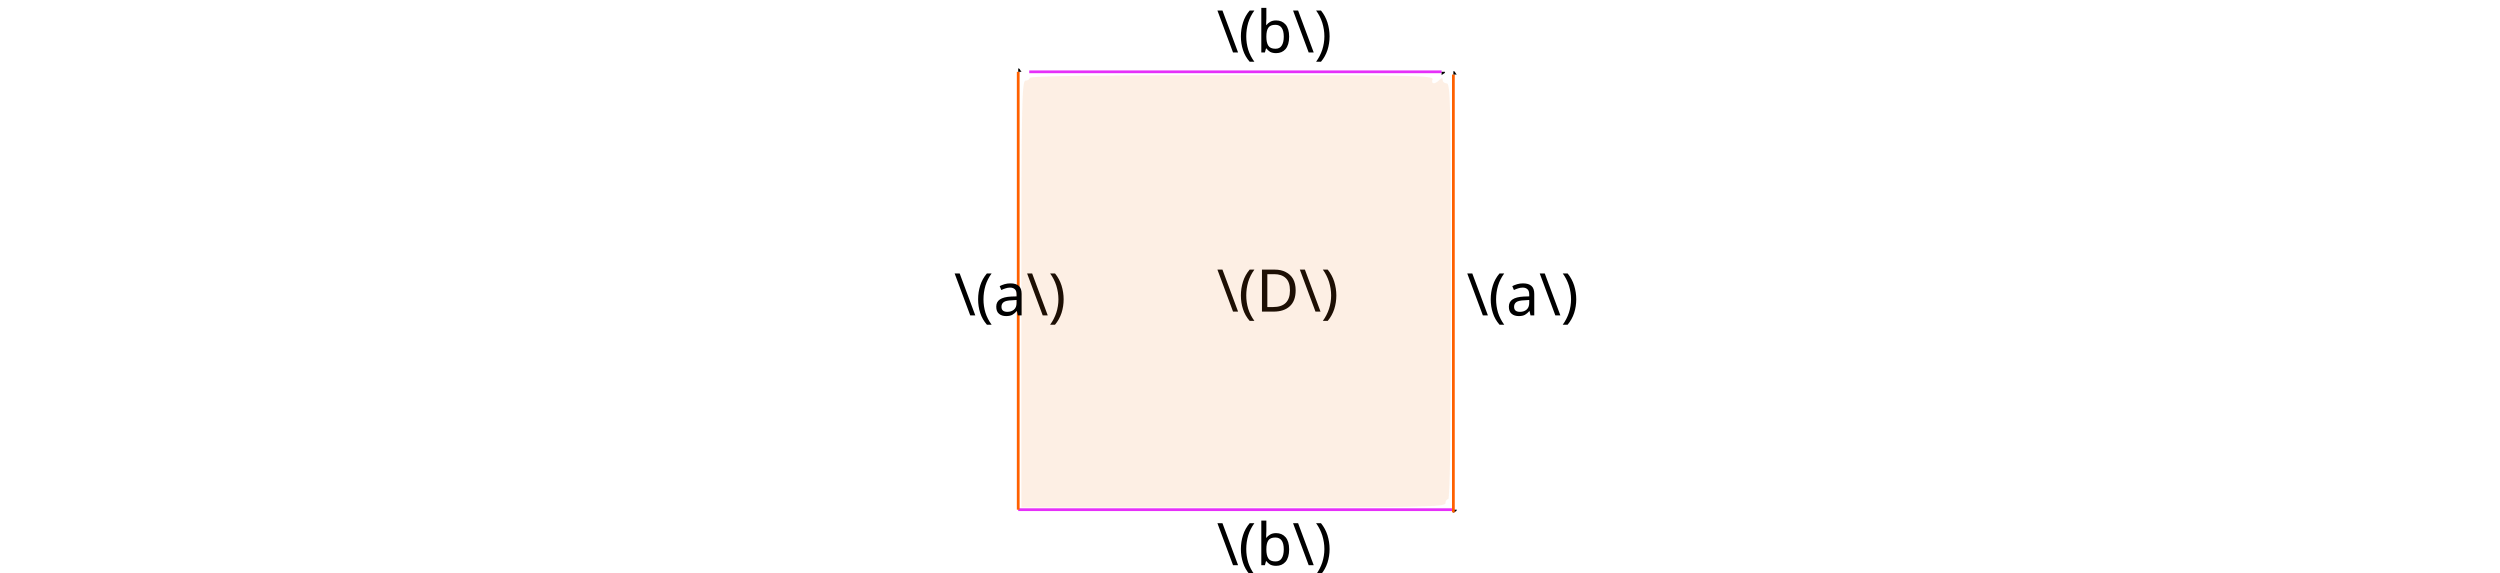
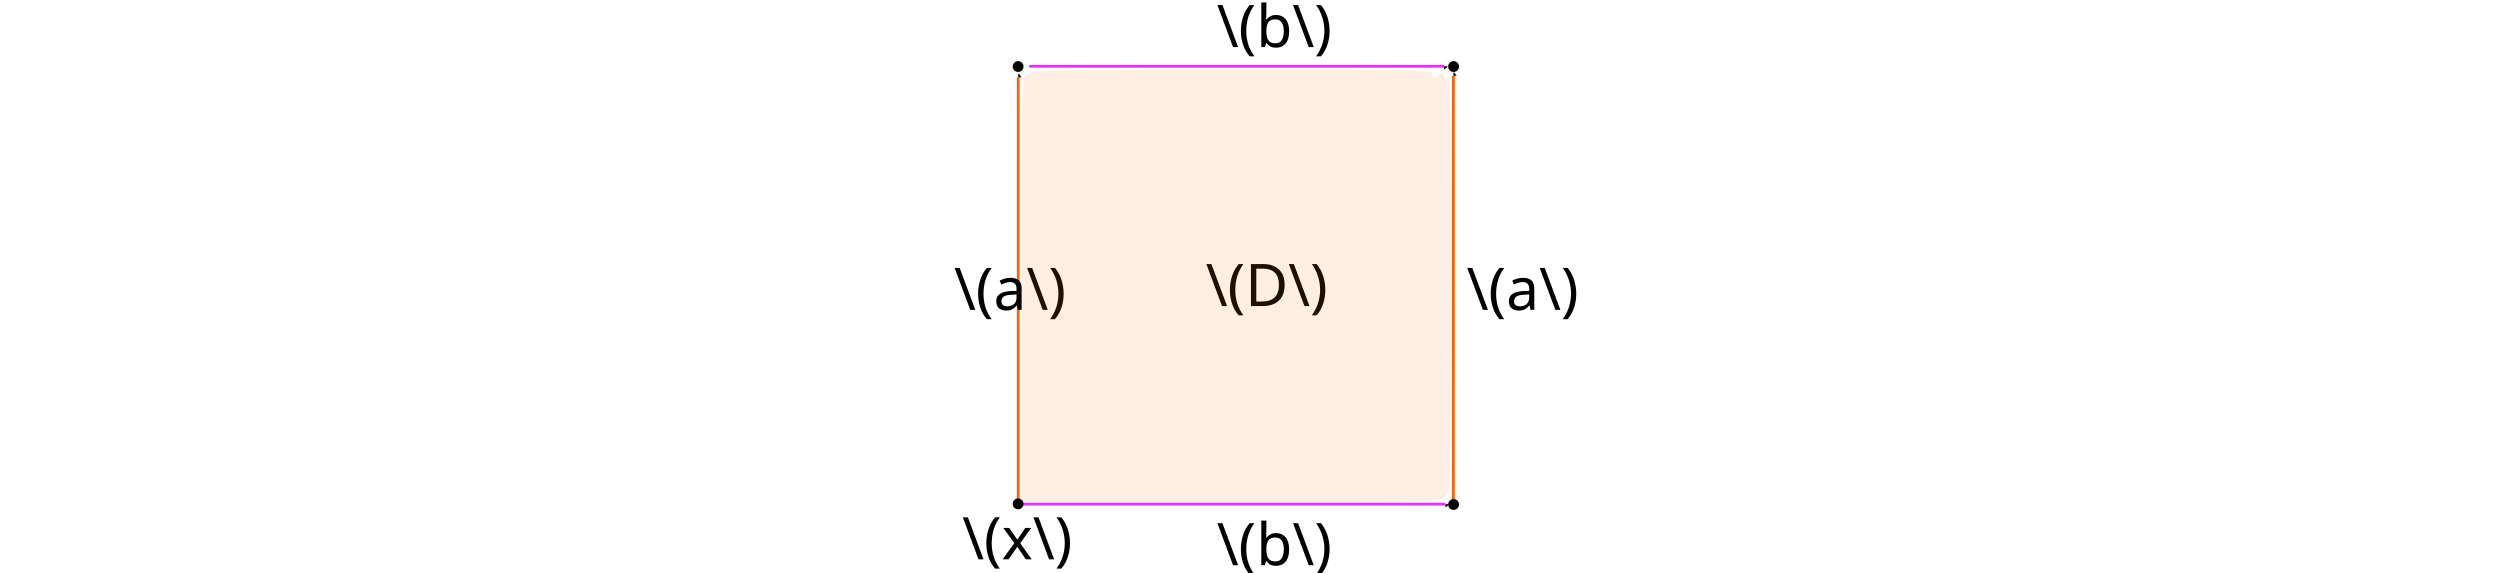
<svg xmlns="http://www.w3.org/2000/svg" width="240mm" height="55mm" viewBox="0 0 240 55" version="1.1" id="svg8">
  <defs id="defs2">
    <marker id="marker-arrow-1.0" orient="auto-start-reverse" refY="0" refX="0" markerHeight="3" markerWidth="2">
      <g transform="scale(1.393333)" id="g973">
        <path d="M -1.554,2.072 C -1.425,1.295 0,0.13 0.389,0 0,-0.13 -1.425,-1.295 -1.554,-2.072" style="fill:none;stroke:#000000;stroke-linecap:round;stroke-linejoin:round;stroke-miterlimit:10;stroke-dasharray:none;stroke-opacity:1" id="path971" />
+ 
+ 




0" /&gt;
   </g>
    </marker>
    <marker id="marker1006" orient="auto-start-reverse" refY="0" refX="0" markerHeight="3" markerWidth="2">
      <g transform="scale(1.393333)" id="g1004">
        <path d="M -1.554,2.072 C -1.425,1.295 0,0.13 0.389,0 0,-0.13 -1.425,-1.295 -1.554,-2.072" style="fill:none;stroke:#000000;stroke-linecap:round;stroke-linejoin:round;stroke-miterlimit:10;stroke-dasharray:none;stroke-opacity:1" id="path1002" />




+ 
+ 
0" /&gt;
   </g>
    </marker>
    <marker id="marker1013" orient="auto-start-reverse" refY="0" refX="0" markerHeight="3" markerWidth="2">
      <g transform="scale(1.393333)" id="g1011">
        <path d="M -1.554,2.072 C -1.425,1.295 0,0.13 0.389,0 0,-0.13 -1.425,-1.295 -1.554,-2.072" style="fill:none;stroke:#000000;stroke-linecap:round;stroke-linejoin:round;stroke-miterlimit:10;stroke-dasharray:none;stroke-opacity:1" id="path1009" />
+ 
+ 




0" /&gt;
   </g>
    </marker>
    <marker id="marker1020" orient="auto-start-reverse" refY="0" refX="0" markerHeight="3" markerWidth="2">
      <g transform="scale(1.393333)" id="g1018">
        <path d="M -1.554,2.072 C -1.425,1.295 0,0.13 0.389,0 0,-0.13 -1.425,-1.295 -1.554,-2.072" style="fill:none;stroke:#000000;stroke-linecap:round;stroke-linejoin:round;stroke-miterlimit:10;stroke-dasharray:none;stroke-opacity:1" id="path1016" />




+ 
+ 
0" /&gt;
   </g>
    </marker>
    <marker id="marker1027" orient="auto-start-reverse" refY="0" refX="0" markerHeight="3" markerWidth="2">
      <g transform="scale(1.393333)" id="g1025">
        <path d="M -1.554,2.072 C -1.425,1.295 0,0.13 0.389,0 0,-0.13 -1.425,-1.295 -1.554,-2.072" style="fill:none;stroke:#000000;stroke-linecap:round;stroke-linejoin:round;stroke-miterlimit:10;stroke-dasharray:none;stroke-opacity:1" id="path1023" />




+ 
+ 
0" /&gt;
   </g>
    </marker>
  </defs>
  <g id="layer1" transform="translate(0,-177)">
-     <text xml:space="preserve" style="font-size:5.644px;line-height:1.25;font-family:sans-serif;letter-spacing:0px;word-spacing:0px;stroke-width:0.265" x="116.81" y="206.913" id="text976">
-       <tspan id="tspan974" style="stroke-width:0.265" x="116.81" y="206.913">\(D\)</tspan>
+     <text xml:space="preserve" style="font-size:5.644px;line-height:1.25;font-family:sans-serif;letter-spacing:0px;word-spacing:0px;stroke-width:0.265" x="115.751" y="206.384" id="text976">
+       <tspan id="tspan974" style="stroke-width:0.265" x="115.751" y="206.384">\(D\)</tspan>
    </text>
-     <path style="fill:none;fill-opacity:1;stroke:#e62ff9;stroke-width:0.265;stroke-linecap:butt;stroke-linejoin:miter;stroke-dasharray:none;stroke-opacity:1;marker-start:none;marker-end:url(#marker-arrow-1.0)" d="M 98.808,183.894 H 138.396" id="path935-7" />
-     <path style="fill:none;fill-opacity:1;stroke:#e62ff9;stroke-width:0.265;stroke-linecap:butt;stroke-linejoin:miter;stroke-dasharray:none;stroke-opacity:1;marker-start:none;marker-end:url(#marker-arrow-1.0)" d="m 97.749,225.929 41.775,-1e-5" id="path935-3-3" />
-     <path style="fill:none;fill-opacity:1;stroke:#ff6000;stroke-width:0.265;stroke-linecap:butt;stroke-linejoin:miter;stroke-miterlimit:4;stroke-dasharray:none;stroke-opacity:1;marker-start:none;marker-end:url(#marker-arrow-1.0)" d="M 97.749,225.929 V 183.894" id="path5767-0-7" />
-     <path style="fill:none;fill-opacity:1;stroke:#ff6000;stroke-width:0.265;stroke-linecap:butt;stroke-linejoin:miter;stroke-miterlimit:4;stroke-dasharray:none;stroke-opacity:1;marker-start:none;marker-end:url(#marker-arrow-1.0)" d="M 139.524,226.19 V 184.155" id="path9396-9" />
-     <text xml:space="preserve" style="font-size:5.644px;line-height:1.25;font-family:sans-serif;letter-spacing:0px;word-spacing:0px;stroke-width:0.265" x="91.581" y="207.279" id="text2761-0">
-       <tspan id="tspan2759-2" style="stroke-width:0.265" x="91.581" y="207.279">\(a\)</tspan>
+     <path style="fill:none;fill-opacity:1;stroke:#e62ff9;stroke-width:0.265;stroke-linecap:butt;stroke-linejoin:miter;stroke-dasharray:none;stroke-opacity:1;marker-start:none;marker-end:url(#marker-arrow-1.0)" d="M 98.808,183.364 H 138.629" id="path935-7" />
+     <path style="fill:none;fill-opacity:1;stroke:#e62ff9;stroke-width:0.265;stroke-linecap:butt;stroke-linejoin:miter;stroke-dasharray:none;stroke-opacity:1;marker-start:none;marker-end:url(#marker-arrow-1.0)" d="m 97.749,225.4 41.008,-1e-5" id="path935-3-3" />
+     <path style="fill:none;fill-opacity:1;stroke:#ff6000;stroke-width:0.265;stroke-linecap:butt;stroke-linejoin:miter;stroke-miterlimit:4;stroke-dasharray:none;stroke-opacity:1;marker-start:none;marker-end:url(#marker-arrow-1.0)" d="M 97.749,225.4 V 184.423" id="path5767-0-7" />
+     <path style="fill:none;fill-opacity:1;stroke:#ff6000;stroke-width:0.265;stroke-linecap:butt;stroke-linejoin:miter;stroke-miterlimit:4;stroke-dasharray:none;stroke-opacity:1;marker-start:none;marker-end:url(#marker-arrow-1.0)" d="M 139.524,225.661 V 184.276" id="path9396-9" />
+     <text xml:space="preserve" style="font-size:5.644px;line-height:1.25;font-family:sans-serif;letter-spacing:0px;word-spacing:0px;stroke-width:0.265" x="91.581" y="206.75" id="text2761-0">
+       <tspan id="tspan2759-2" style="stroke-width:0.265" x="91.581" y="206.75">\(a\)</tspan>
    </text>
-     <text xml:space="preserve" style="font-size:5.644px;line-height:1.25;font-family:sans-serif;letter-spacing:0px;word-spacing:0px;stroke-width:0.265" x="140.793" y="207.279" id="text3083">
-       <tspan id="tspan3081" style="stroke-width:0.265" x="140.793" y="207.279">\(a\)</tspan>
+     <text xml:space="preserve" style="font-size:5.644px;line-height:1.25;font-family:sans-serif;letter-spacing:0px;word-spacing:0px;stroke-width:0.265" x="140.793" y="206.75" id="text3083">
+       <tspan id="tspan3081" style="stroke-width:0.265" x="140.793" y="206.75">\(a\)</tspan>
    </text>
    <text xml:space="preserve" style="font-size:5.644px;line-height:1.25;font-family:sans-serif;letter-spacing:0px;word-spacing:0px;stroke-width:0.265" x="119.205" y="178.886" id="text4231">
      <tspan id="tspan4229" style="stroke-width:0.265" x="119.205" y="178.886" />
    </text>
-     <text xml:space="preserve" style="font-size:5.644px;line-height:1.25;font-family:sans-serif;letter-spacing:0px;word-spacing:0px;stroke-width:0.265" x="116.81" y="182.042" id="text6047">
-       <tspan id="tspan6045" style="stroke-width:0.265" x="116.81" y="182.042">\(b\)</tspan>
+     <text xml:space="preserve" style="font-size:5.644px;line-height:1.25;font-family:sans-serif;letter-spacing:0px;word-spacing:0px;stroke-width:0.265" x="116.81" y="181.513" id="text6047">
+       <tspan id="tspan6045" style="stroke-width:0.265" x="116.81" y="181.513">\(b\)</tspan>
    </text>
    <text xml:space="preserve" style="font-size:5.644px;line-height:1.25;font-family:sans-serif;letter-spacing:0px;word-spacing:0px;stroke-width:0.265" x="116.81" y="231.255" id="text6233">
      <tspan id="tspan6231" style="stroke-width:0.265" x="116.81" y="231.255">\(b\)</tspan>
    </text>
-     <path style="opacity:0.99;fill:#f47b28;fill-opacity:0.122;stroke-width:0.266;stroke-linejoin:round;stroke-dasharray:0.798, 0.798;stop-color:#000000" d="m 98.052,205.228 c 0,-18.034 0.048,-20.488 0.399,-20.488 0.22,0 0.399,-0.12 0.399,-0.266 0,-0.175 6.649,-0.266 19.416,-0.266 17.149,0 19.398,0.047 19.262,0.399 -0.184,0.478 0.203,0.526 0.649,0.08 0.248,-0.248 0.319,-0.248 0.319,0 0,0.176 0.18,0.319 0.399,0.319 0.351,0 0.399,2.395 0.399,19.956 0,13.127 -0.091,19.956 -0.266,19.956 -0.146,0 -0.266,0.18 -0.266,0.399 0,0.351 -2.439,0.399 -20.355,0.399 H 98.052 Z" id="path6808" />
+     <path style="opacity:0.99;fill:#f47b28;fill-opacity:0.122;stroke-width:0.266;stroke-linejoin:round;stroke-dasharray:0.798, 0.798;stop-color:#000000" d="m 98.052,204.699 c 0,-18.034 0.048,-20.488 0.399,-20.488 0.22,0 0.399,-0.12 0.399,-0.266 0,-0.175 6.649,-0.266 19.416,-0.266 17.149,0 19.398,0.047 19.262,0.399 -0.184,0.478 0.203,0.526 0.649,0.08 0.248,-0.248 0.319,-0.248 0.319,0 0,0.176 0.18,0.319 0.399,0.319 0.351,0 0.399,2.395 0.399,19.956 0,13.127 -0.091,19.956 -0.266,19.956 -0.146,0 -0.266,0.18 -0.266,0.399 0,0.351 -2.439,0.399 -20.355,0.399 H 98.052 Z" id="path6808" />
+     <path style="font-variation-settings:normal;opacity:0.99;vector-effect:none;fill:#000000;fill-opacity:1;fill-rule:evenodd;stroke:none;stroke-width:0.265;stroke-linecap:butt;stroke-linejoin:round;stroke-miterlimit:4;stroke-dasharray:none;stroke-dashoffset:0;stroke-opacity:1;-inkscape-stroke:none;marker-start:none;marker-end:none;stop-color:#000000;stop-opacity:1" id="path926" d="m 97.22,-225.406 a 0.521,0.521 0 0 1 0.552,-0.486 0.521,0.521 0 0 1 0.487,0.551 0.521,0.521 0 0 1 -0.549,0.489 0.521,0.521 0 0 1 -0.49,-0.548" transform="scale(1,-1)" />
+     <text xml:space="preserve" style="font-size:5.644px;line-height:1.25;font-family:sans-serif;letter-spacing:0px;word-spacing:0px;stroke-width:0.265" x="92.37" y="230.696" id="text1136">
+       <tspan id="tspan1134" style="stroke-width:0.265" x="92.37" y="230.696">\(x\)</tspan>
+     </text>
+     <path style="font-variation-settings:normal;opacity:0.99;vector-effect:none;fill:#000000;fill-opacity:1;fill-rule:evenodd;stroke:none;stroke-width:0.265;stroke-linecap:butt;stroke-linejoin:round;stroke-miterlimit:4;stroke-dasharray:none;stroke-dashoffset:0;stroke-opacity:1;-inkscape-stroke:none;marker-start:none;marker-end:none;stop-color:#000000;stop-opacity:1" id="path907" d="m 97.22,-183.422 a 0.521,0.521 0 0 1 0.552,-0.486 0.521,0.521 0 0 1 0.487,0.551 0.521,0.521 0 0 1 -0.549,0.489 0.521,0.521 0 0 1 -0.49,-0.548" transform="scale(1,-1)" />
+     <path style="font-variation-settings:normal;opacity:0.99;vector-effect:none;fill:#000000;fill-opacity:1;fill-rule:evenodd;stroke:none;stroke-width:0.265;stroke-linecap:butt;stroke-linejoin:round;stroke-miterlimit:4;stroke-dasharray:none;stroke-dashoffset:0;stroke-opacity:1;-inkscape-stroke:none;marker-start:none;marker-end:none;stop-color:#000000;stop-opacity:1" id="path989" d="m 139.025,-183.422 a 0.521,0.521 0 0 1 0.552,-0.486 0.521,0.521 0 0 1 0.487,0.551 0.521,0.521 0 0 1 -0.549,0.489 0.521,0.521 0 0 1 -0.49,-0.548" transform="scale(1,-1)" />
+     <path style="font-variation-settings:normal;opacity:0.99;vector-effect:none;fill:#000000;fill-opacity:1;fill-rule:evenodd;stroke:none;stroke-width:0.265;stroke-linecap:butt;stroke-linejoin:round;stroke-miterlimit:4;stroke-dasharray:none;stroke-dashoffset:0;stroke-opacity:1;-inkscape-stroke:none;marker-start:none;marker-end:none;stop-color:#000000;stop-opacity:1" id="path991" d="m 139.025,-225.464 a 0.521,0.521 0 0 1 0.552,-0.486 0.521,0.521 0 0 1 0.487,0.551 0.521,0.521 0 0 1 -0.549,0.489 0.521,0.521 0 0 1 -0.49,-0.548" transform="scale(1,-1)" />
  </g>
</svg>
